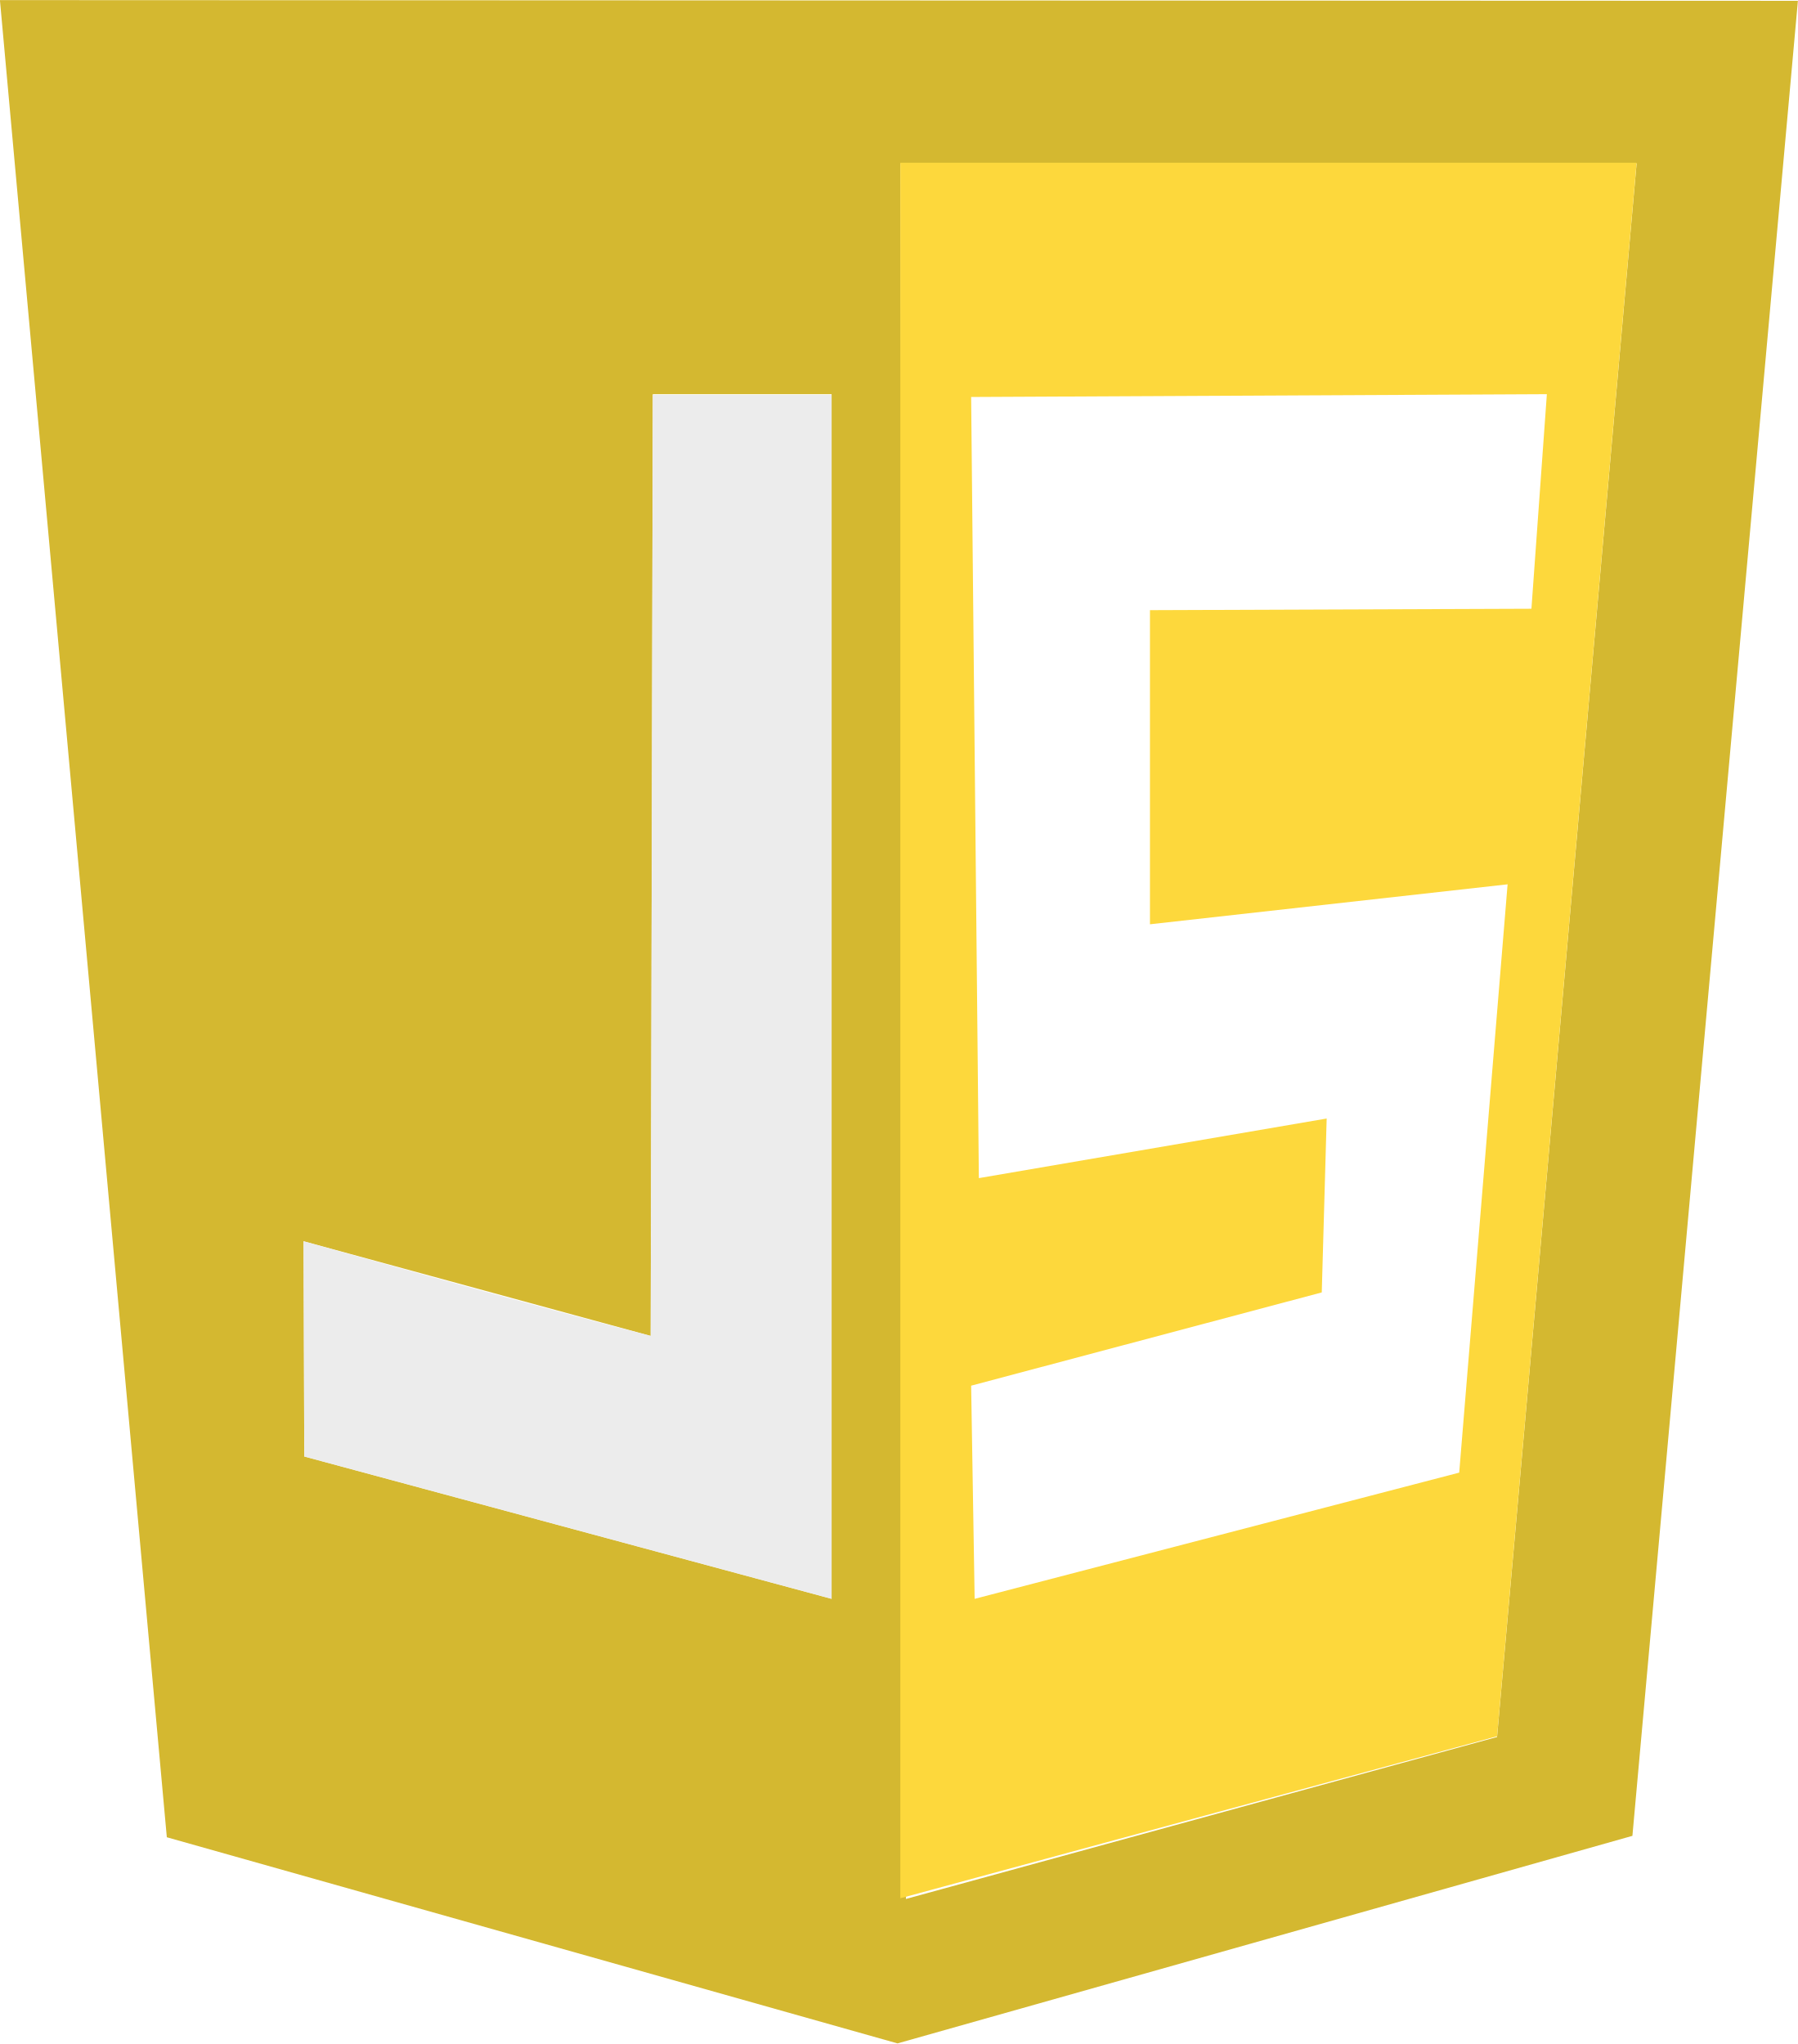
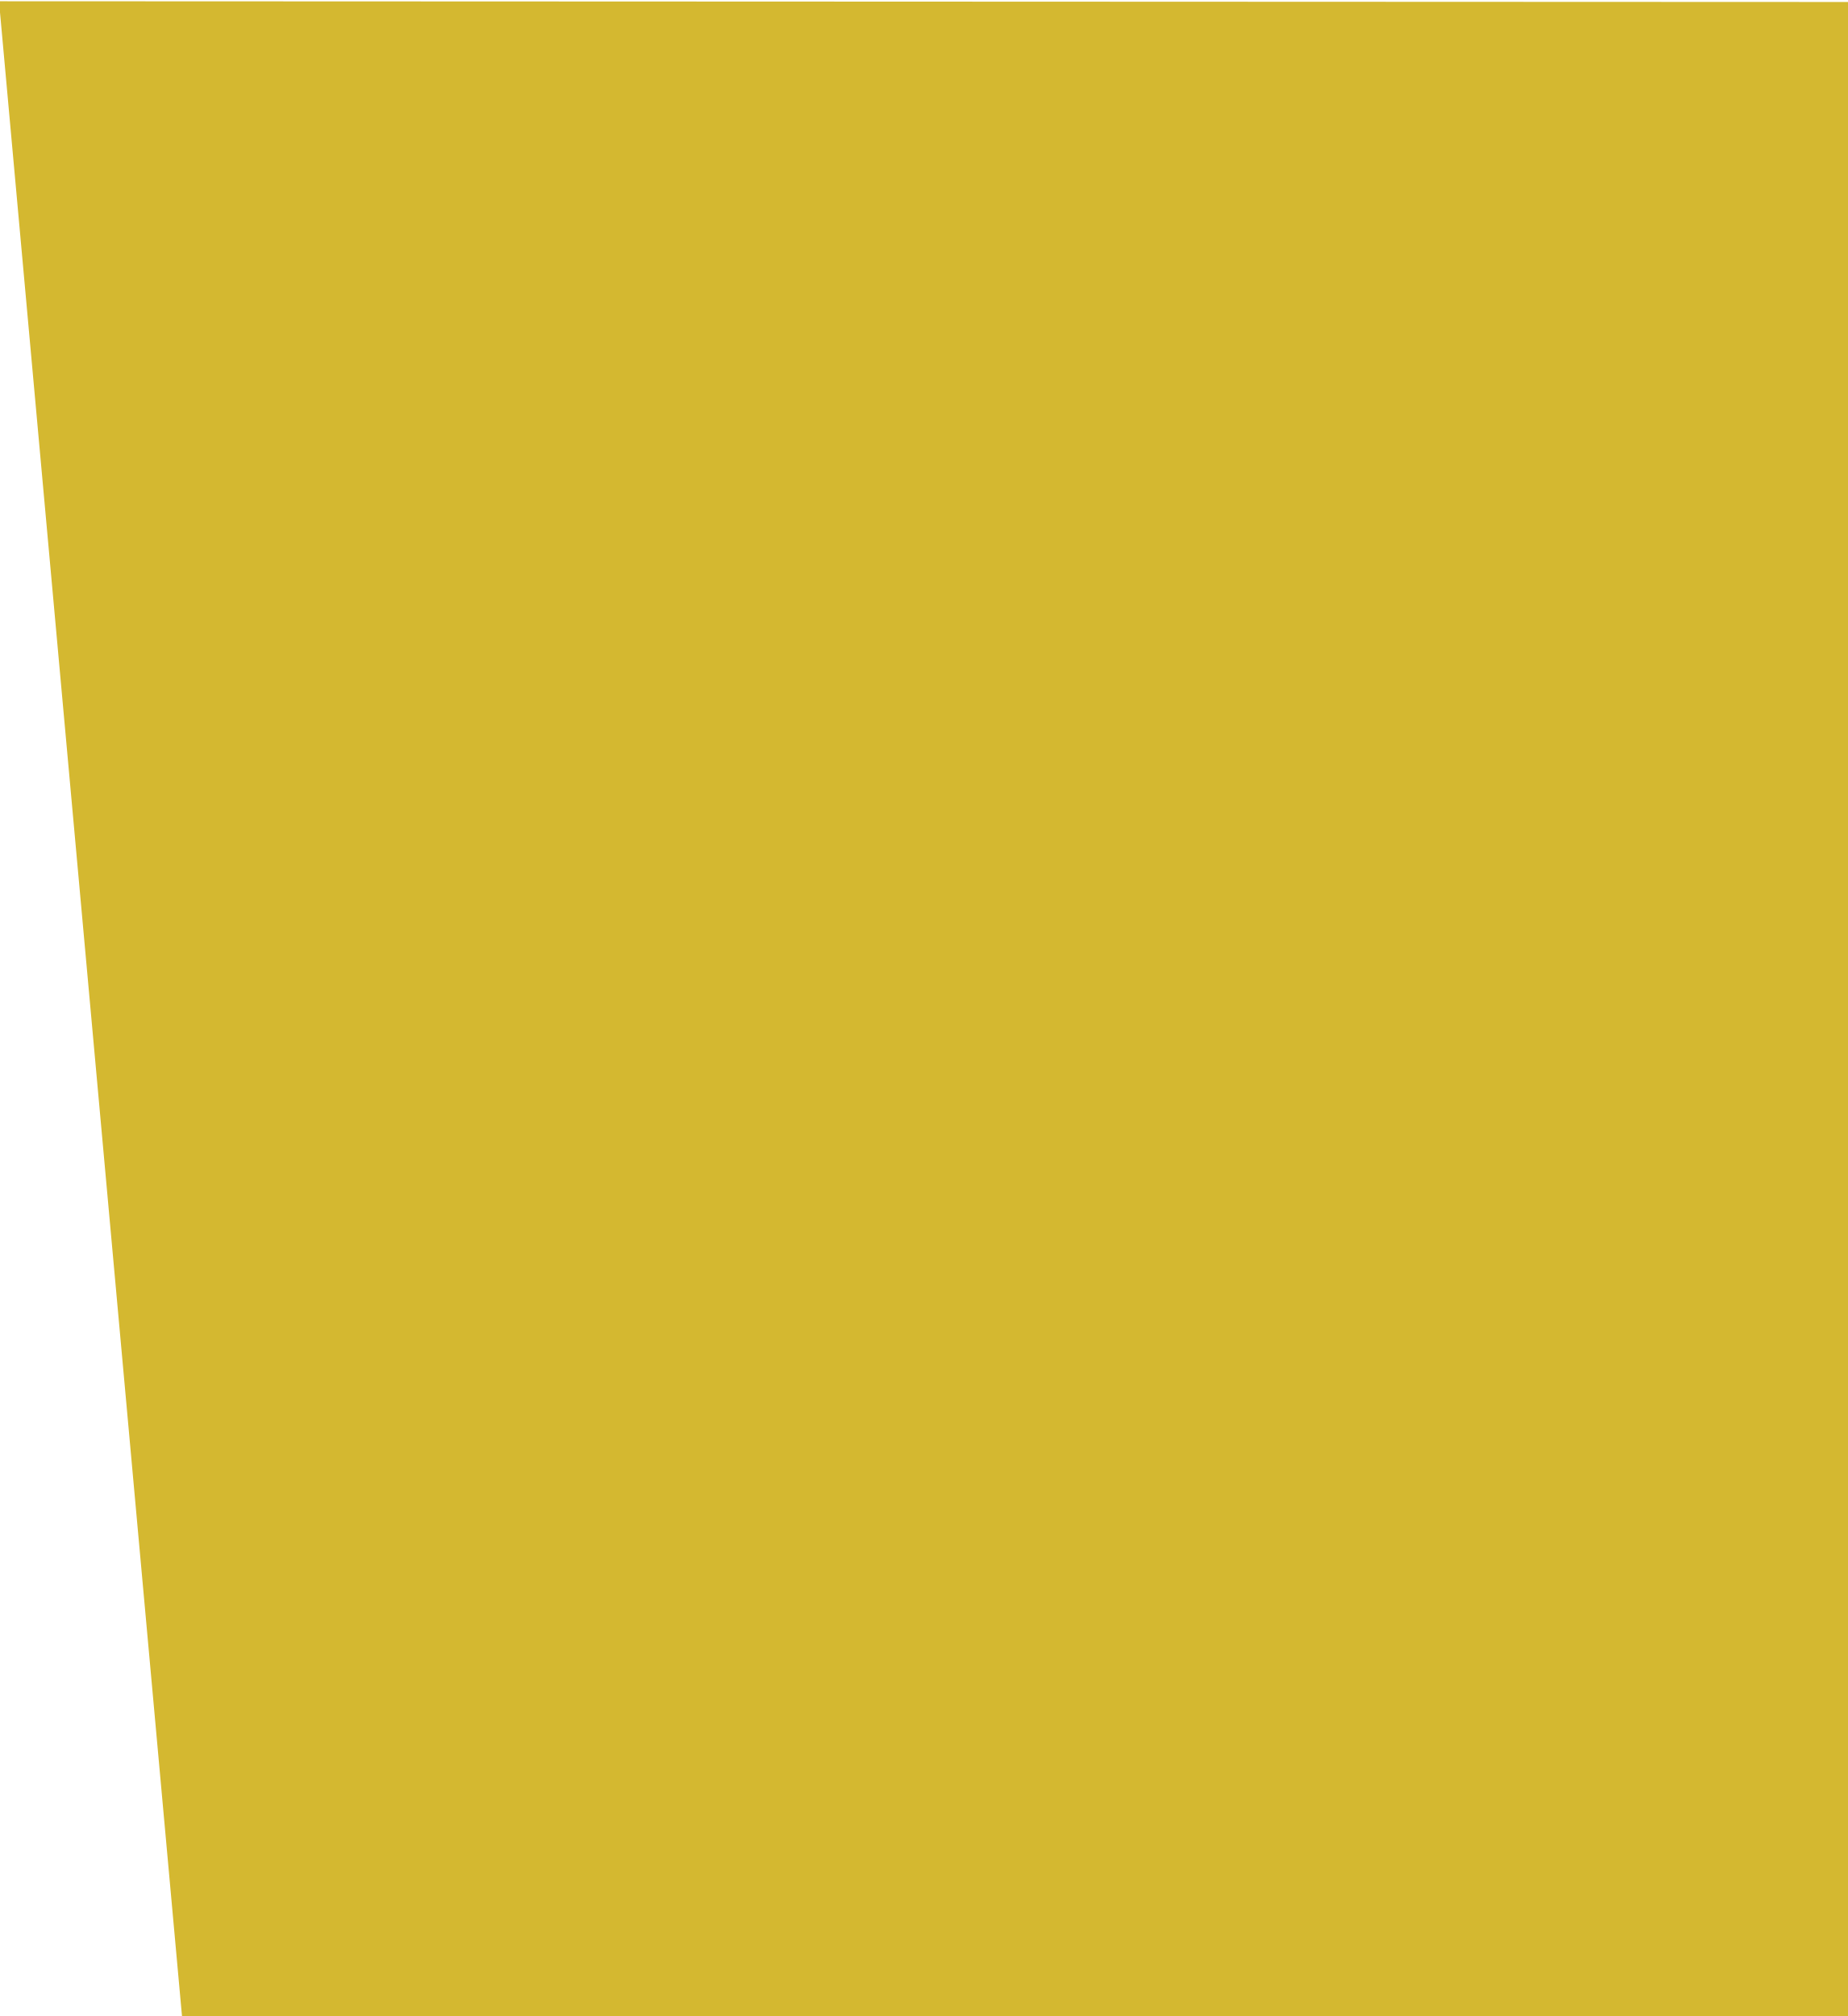
- <svg xmlns="http://www.w3.org/2000/svg" id="svg4525" viewBox="0 0 256.4 291.5" width="2199" height="2500">
+ <svg xmlns="http://www.w3.org/2000/svg" id="svg4525" viewBox="0 0 22 24" width="22" height="24">
  <style>.st0{fill:#d4b830}.st1,.st2{opacity:.986;fill:#ebebeb;fill-opacity:0;enable-background:new}.st2{fill-opacity:.922}.st3{fill:#fdd83c}</style>
  <g id="g5193" transform="translate(4.988 -113.385)">
    <path id="path5113" class="st0" d="M18.8 375.4L-5 113.4l256.4.1-23.6 261.7L123 404.8 18.8 375.4zm189.7-14.3l19.9-224.4h-105l.8 247.5 84.3-23.1zm-94.9-191.5H88.1l-.3 134.3-49.5-13.5.1 30.7 75.2 20.3V169.6z" />
    <path id="path5159" class="st1" d="M105.2 338.9c-3.3-1-19.6-5.4-36.2-9.9l-30.1-8.1v-15.1c0-14.8 0-15.1 1.5-14.6.8.3 11.8 3.3 24.4 6.8l22.9 6.3.2-67 .2-67h25v85.2c0 67.7-.2 85.2-.9 85.2-.5-.1-3.7-.9-7-1.8z" />
    <path id="path5157" class="st2" d="M38.4 321.1l-.1-30.7s31.6 8.9 49.5 13.5l.3-134.2h25.5v171.7l-75.2-20.3z" />
    <path id="path5117" class="st3" d="M123.4 136.6h105L208.5 361l-85.1 23.1V136.6zm79.7 186.8l6.9-83.9-51 5.7v-44.8l54.4-.2 2.2-30.6-82.1.4 1.1 111.4 49.6-8.5-.7 24.8-50 13.3.5 30.4 69.1-18z" />
  </g>
</svg>
